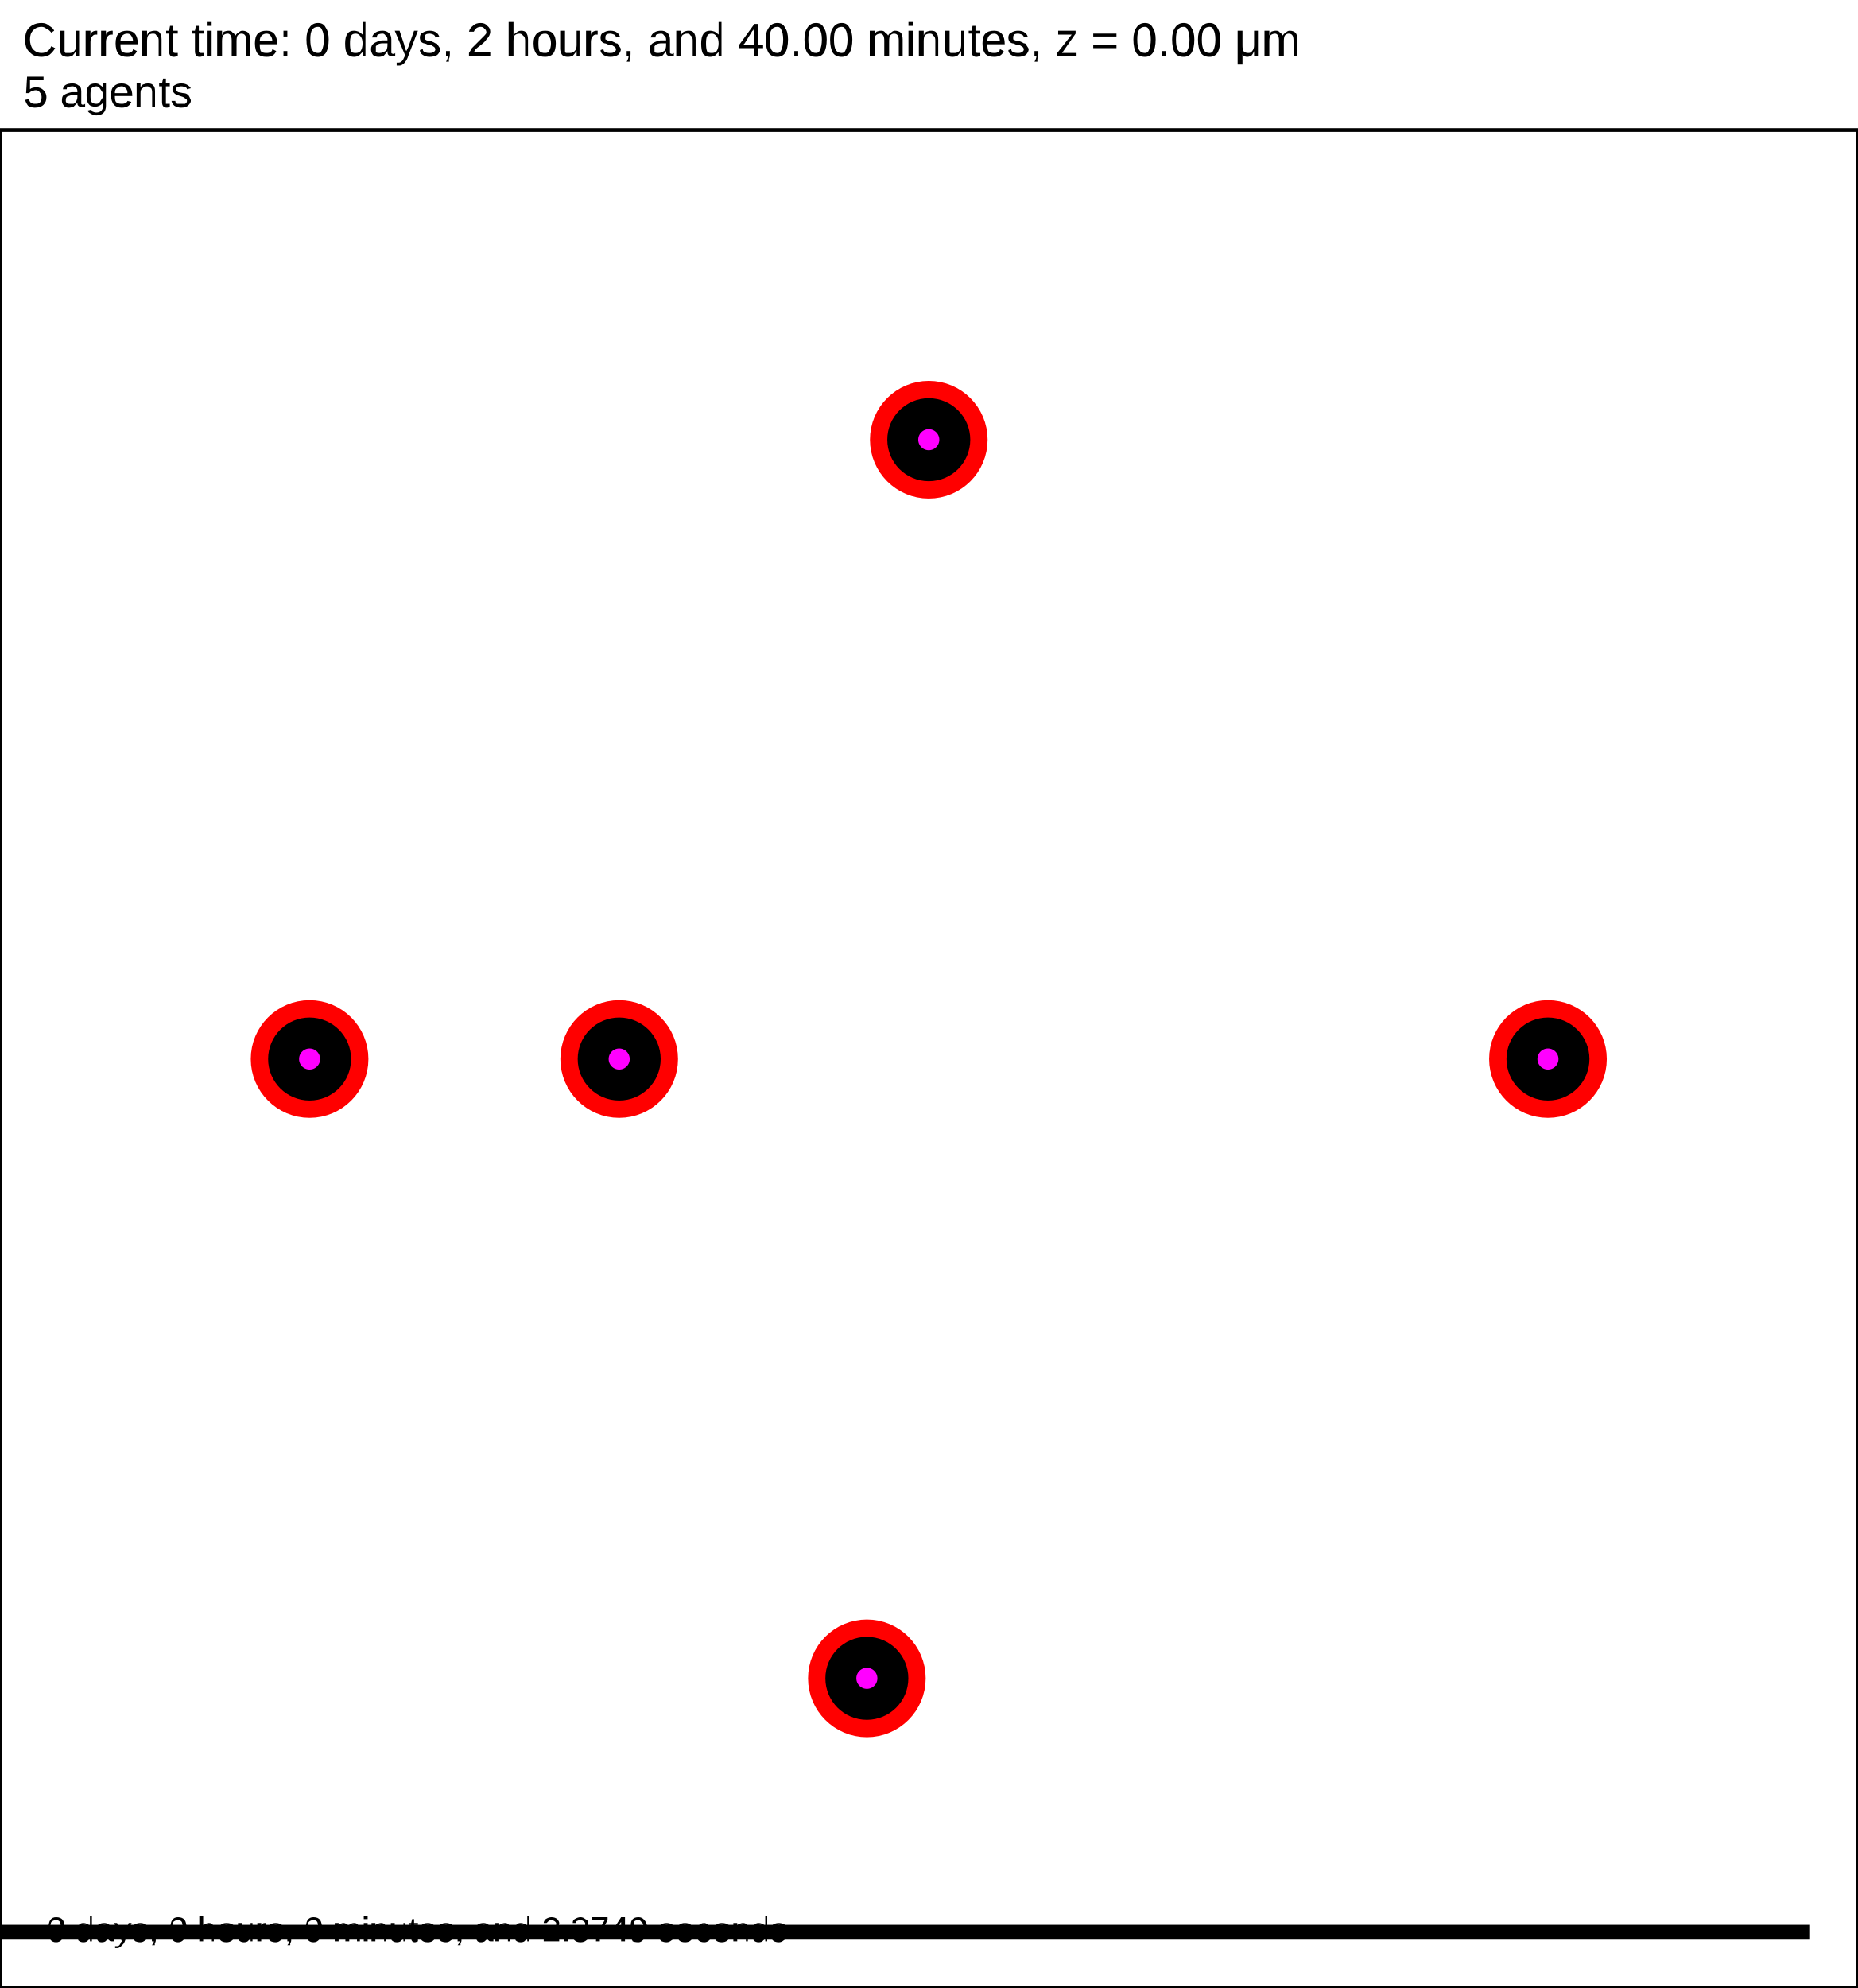
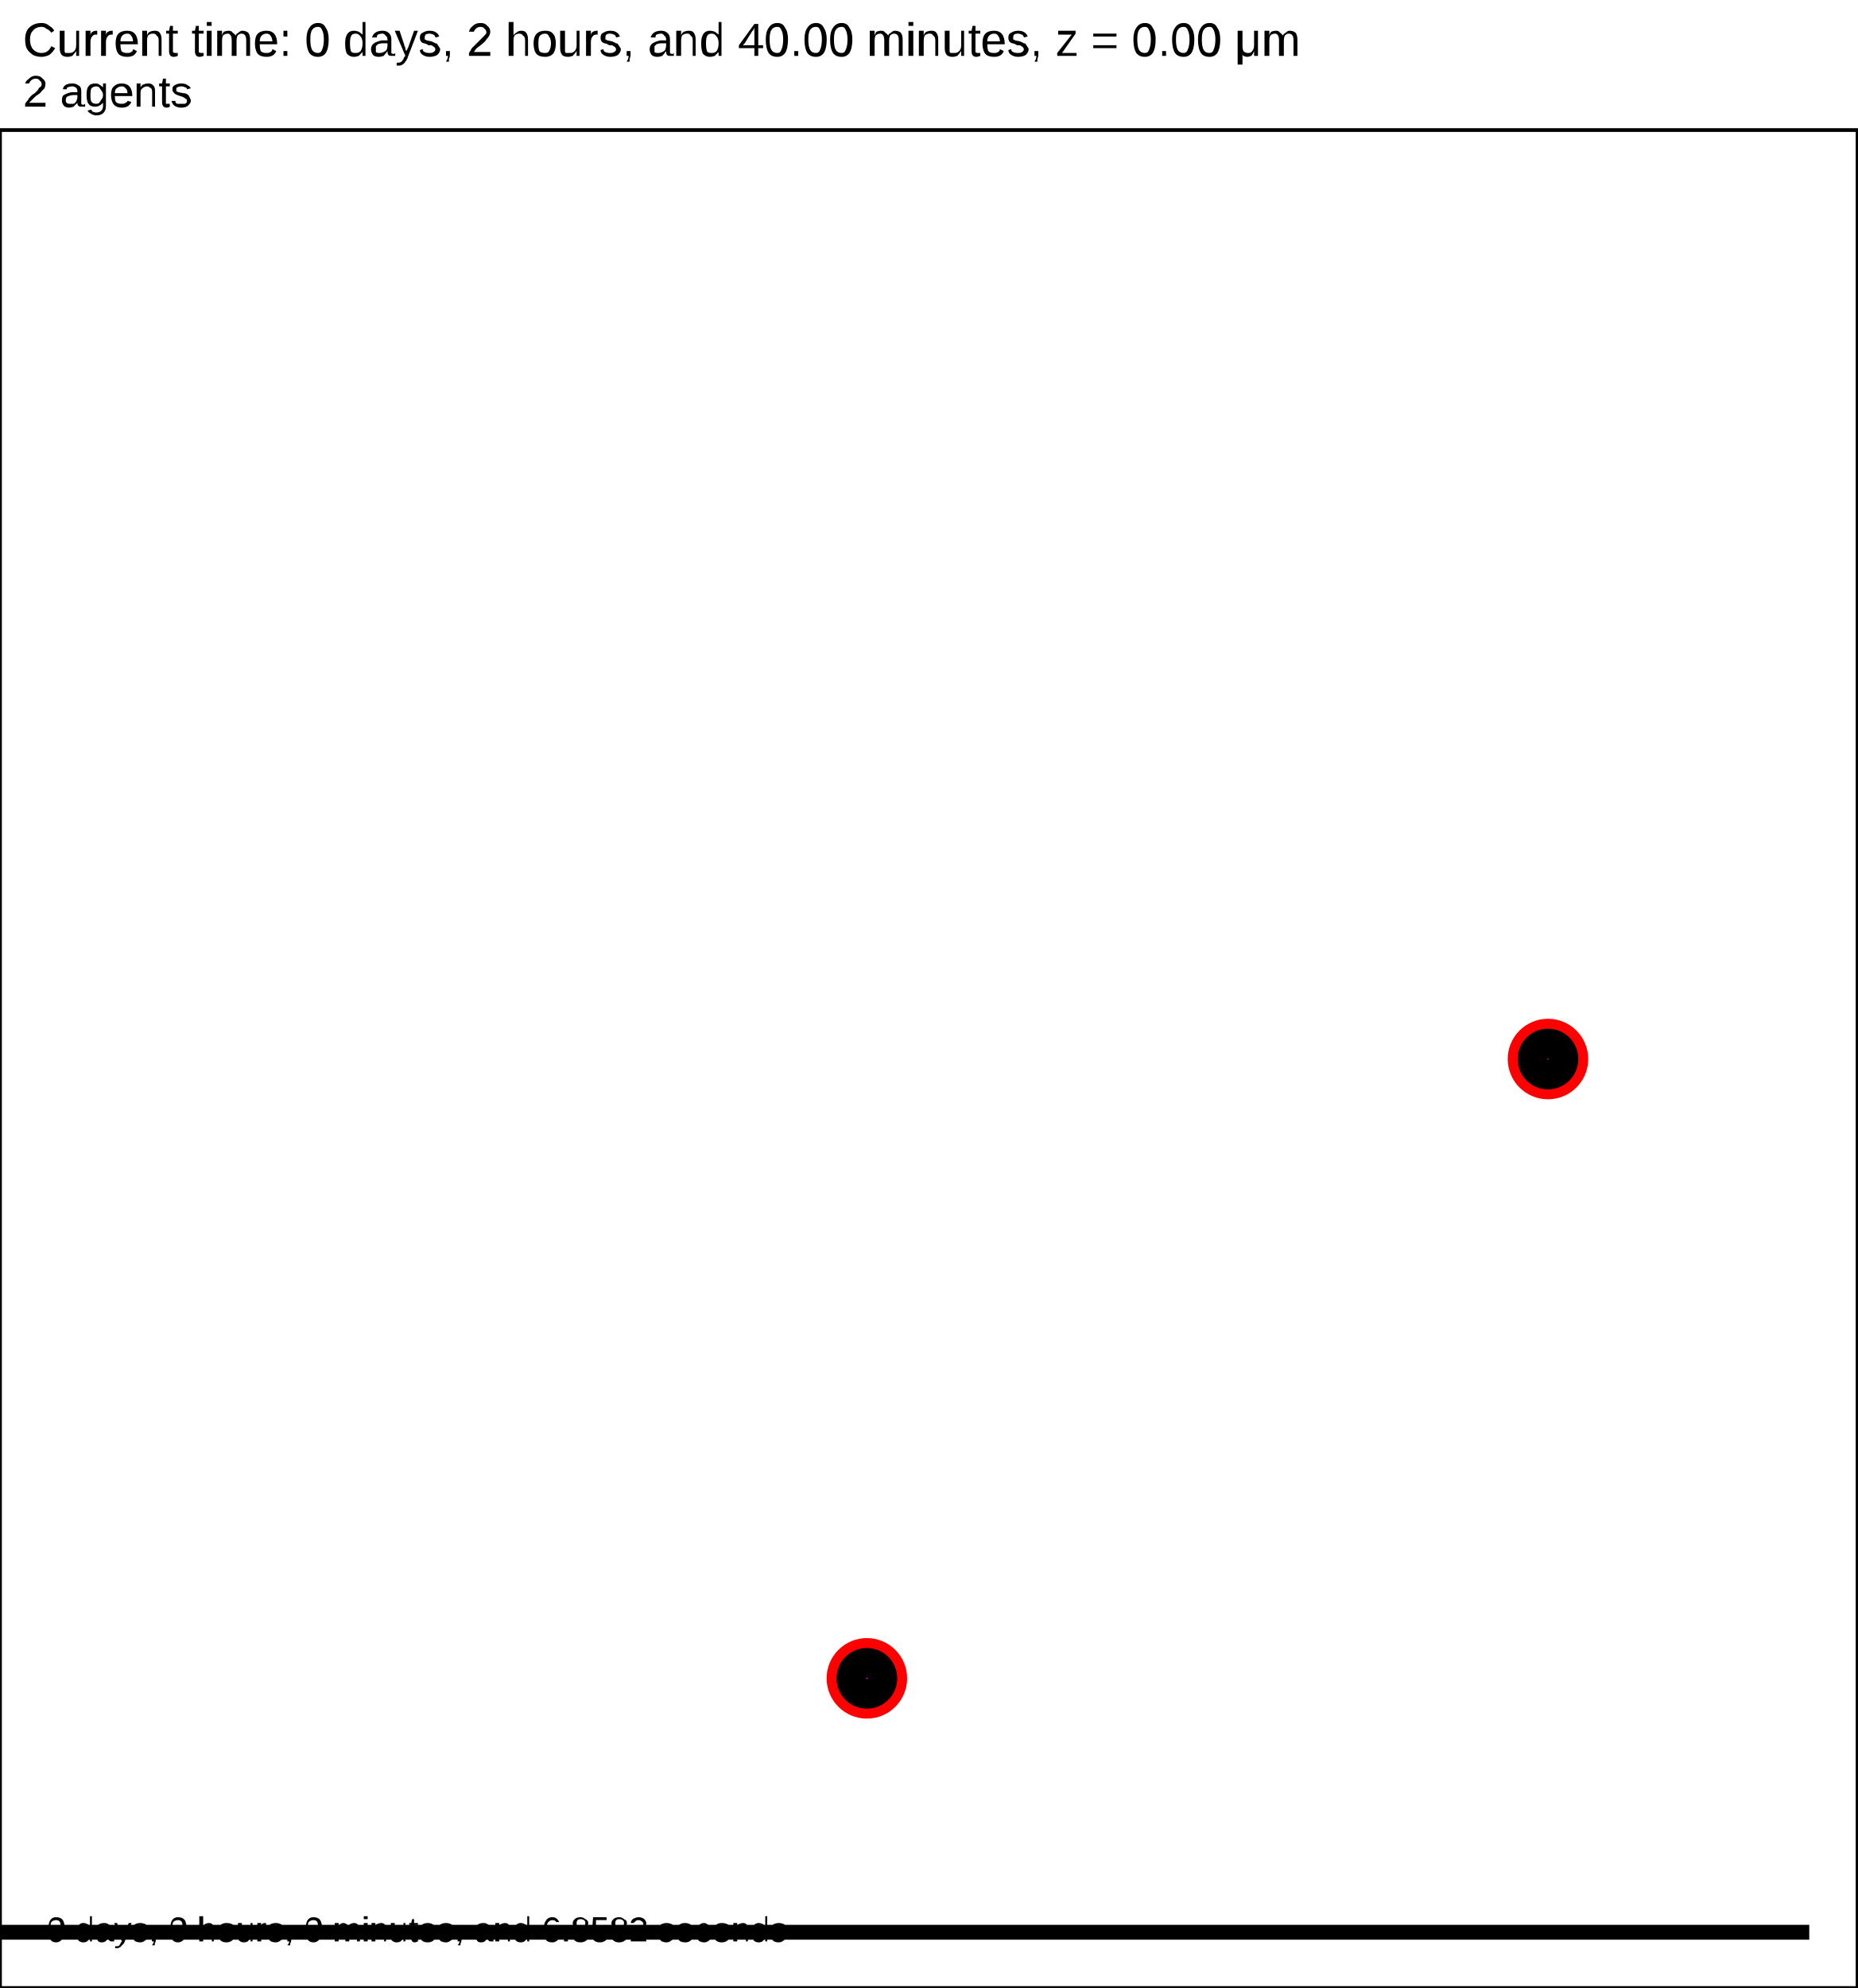
<svg xmlns="http://www.w3.org/2000/svg" version="1.1" width="30" height="32.1" id="svg2">
  <rect x="0" y="0" width="30" height="32.1" stroke-width="0.06" stroke="white" fill="white" />
  <text x="0.375" y="0.9" font-family="Arial" font-size="0.75" fill="black">
   Current time: 0 days, 2 hours, and 40.00 minutes, z = 0.00 μm
  </text>
  <text x="0.375" y="1.725" font-family="Arial" font-size="0.713" fill="black">
-    5 agents
+    2 agents
  </text>
  <g id="tissue" transform="translate(0,32.1) scale(1,-1)">
    <g id="ECM">
  </g>
    <g id="cells">
-       <g id="cell0">
-         <circle cx="5" cy="15" r="0.7" stroke-width="0.5" stroke="red" fill="red" />
-         <circle cx="5" cy="15" r="0.42" stroke-width="0.5" stroke="black" fill="magenta" />
-       </g>
-       <g id="cell1">
-         <circle cx="10" cy="15" r="0.7" stroke-width="0.5" stroke="red" fill="red" />
-         <circle cx="10" cy="15" r="0.42" stroke-width="0.5" stroke="black" fill="magenta" />
-       </g>
-       <g id="cell2">
-         <circle cx="15" cy="25" r="0.7" stroke-width="0.5" stroke="red" fill="red" />
-         <circle cx="15" cy="25" r="0.42" stroke-width="0.5" stroke="black" fill="magenta" />
-       </g>
      <g id="cell3">
-         <circle cx="14" cy="5" r="0.7" stroke-width="0.5" stroke="red" fill="red" />
-         <circle cx="14" cy="5" r="0.42" stroke-width="0.5" stroke="black" fill="magenta" />
+         <circle cx="14" cy="5" r="0.4" stroke-width="0.5" stroke="red" fill="red" />
+         <circle cx="14" cy="5" r="0.24" stroke-width="0.5" stroke="black" fill="magenta" />
      </g>
      <g id="cell6">
-         <circle cx="25" cy="15" r="0.7" stroke-width="0.5" stroke="red" fill="red" />
-         <circle cx="25" cy="15" r="0.42" stroke-width="0.5" stroke="black" fill="magenta" />
+         <circle cx="25" cy="15" r="0.4" stroke-width="0.5" stroke="red" fill="red" />
+         <circle cx="25" cy="15" r="0.24" stroke-width="0.5" stroke="black" fill="magenta" />
      </g>
    </g>
  </g>
  <rect x="-170.75" y="31.05" width="200" height="0.3" stroke-width="0.06" stroke="rgb(255,255,255)" fill="rgb(0,0,0)" />
  <text x="-170.562" y="30.863" font-family="Arial" font-size="0.75" fill="black">
   200 μm
  </text>
  <text x="0.75" y="31.35" font-family="Arial" font-size="0.562" fill="black">
-    0 days, 0 hours, 0 minutes, and 2.3749 seconds
+    0 days, 0 hours, 0 minutes, and 6.8582 seconds
  </text>
  <rect x="0" y="2.1" width="30" height="30" stroke-width="0.06" stroke="rgb(0,0,0)" fill="none" />
</svg>
